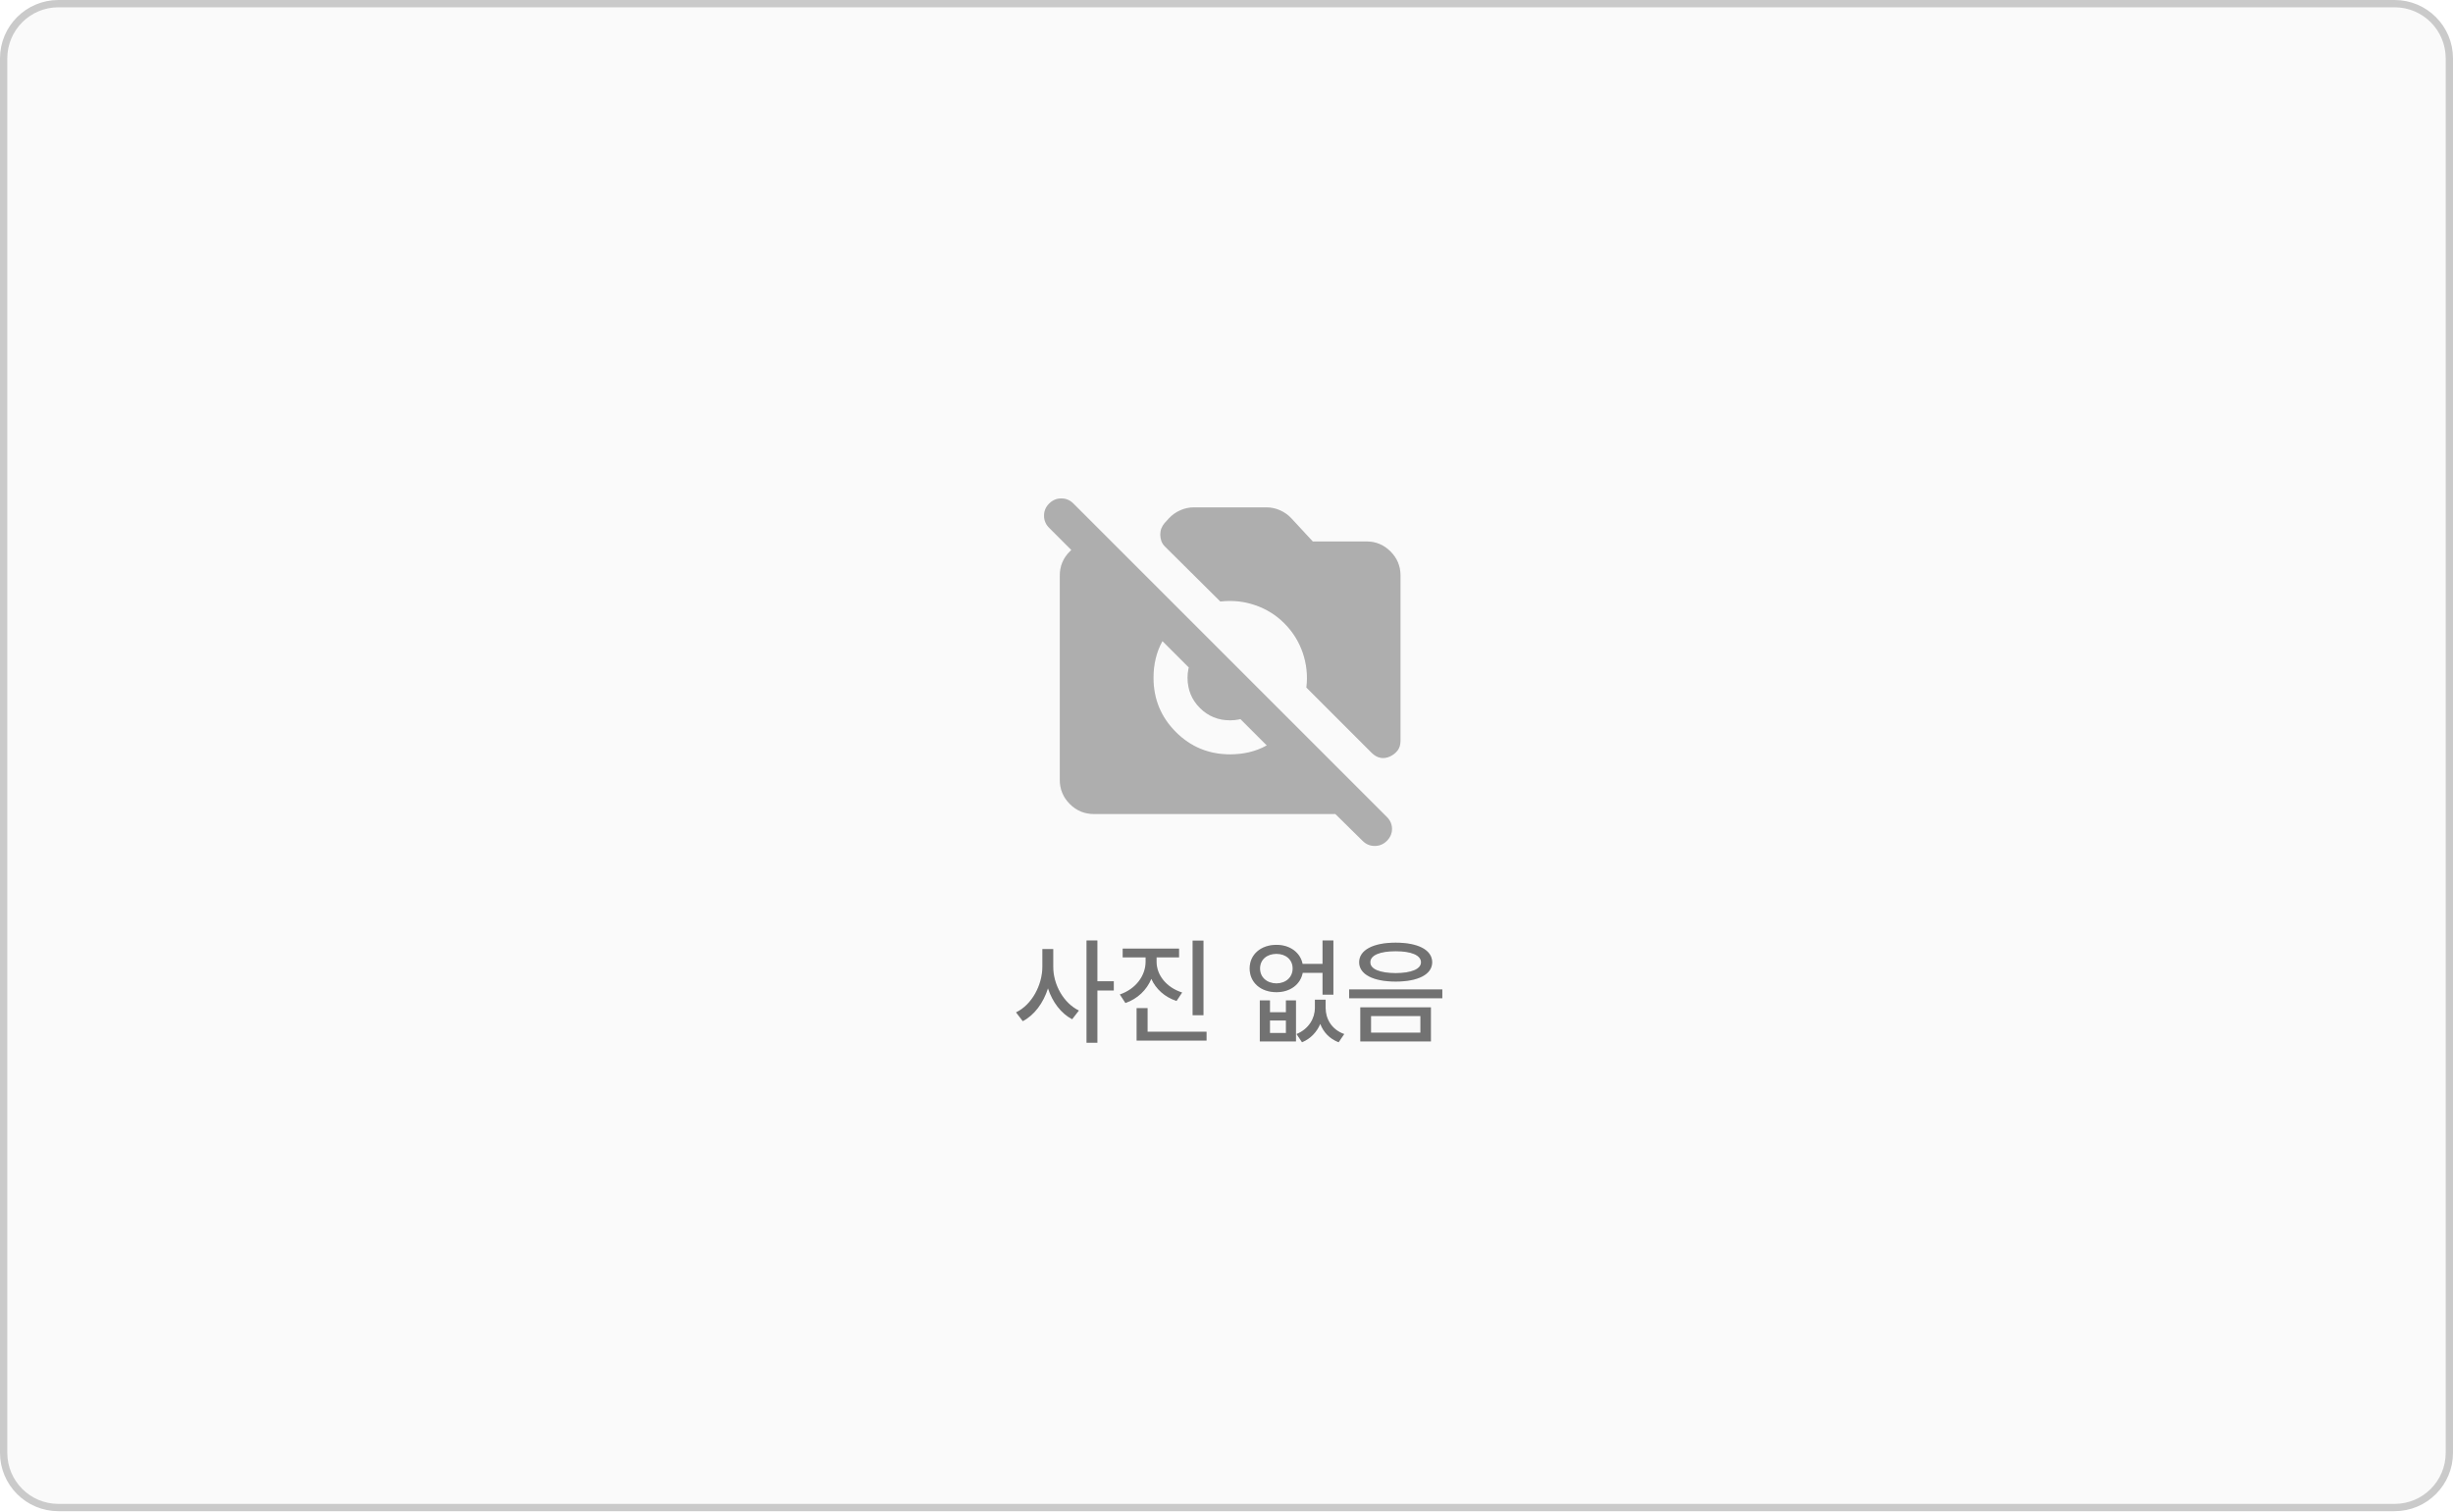
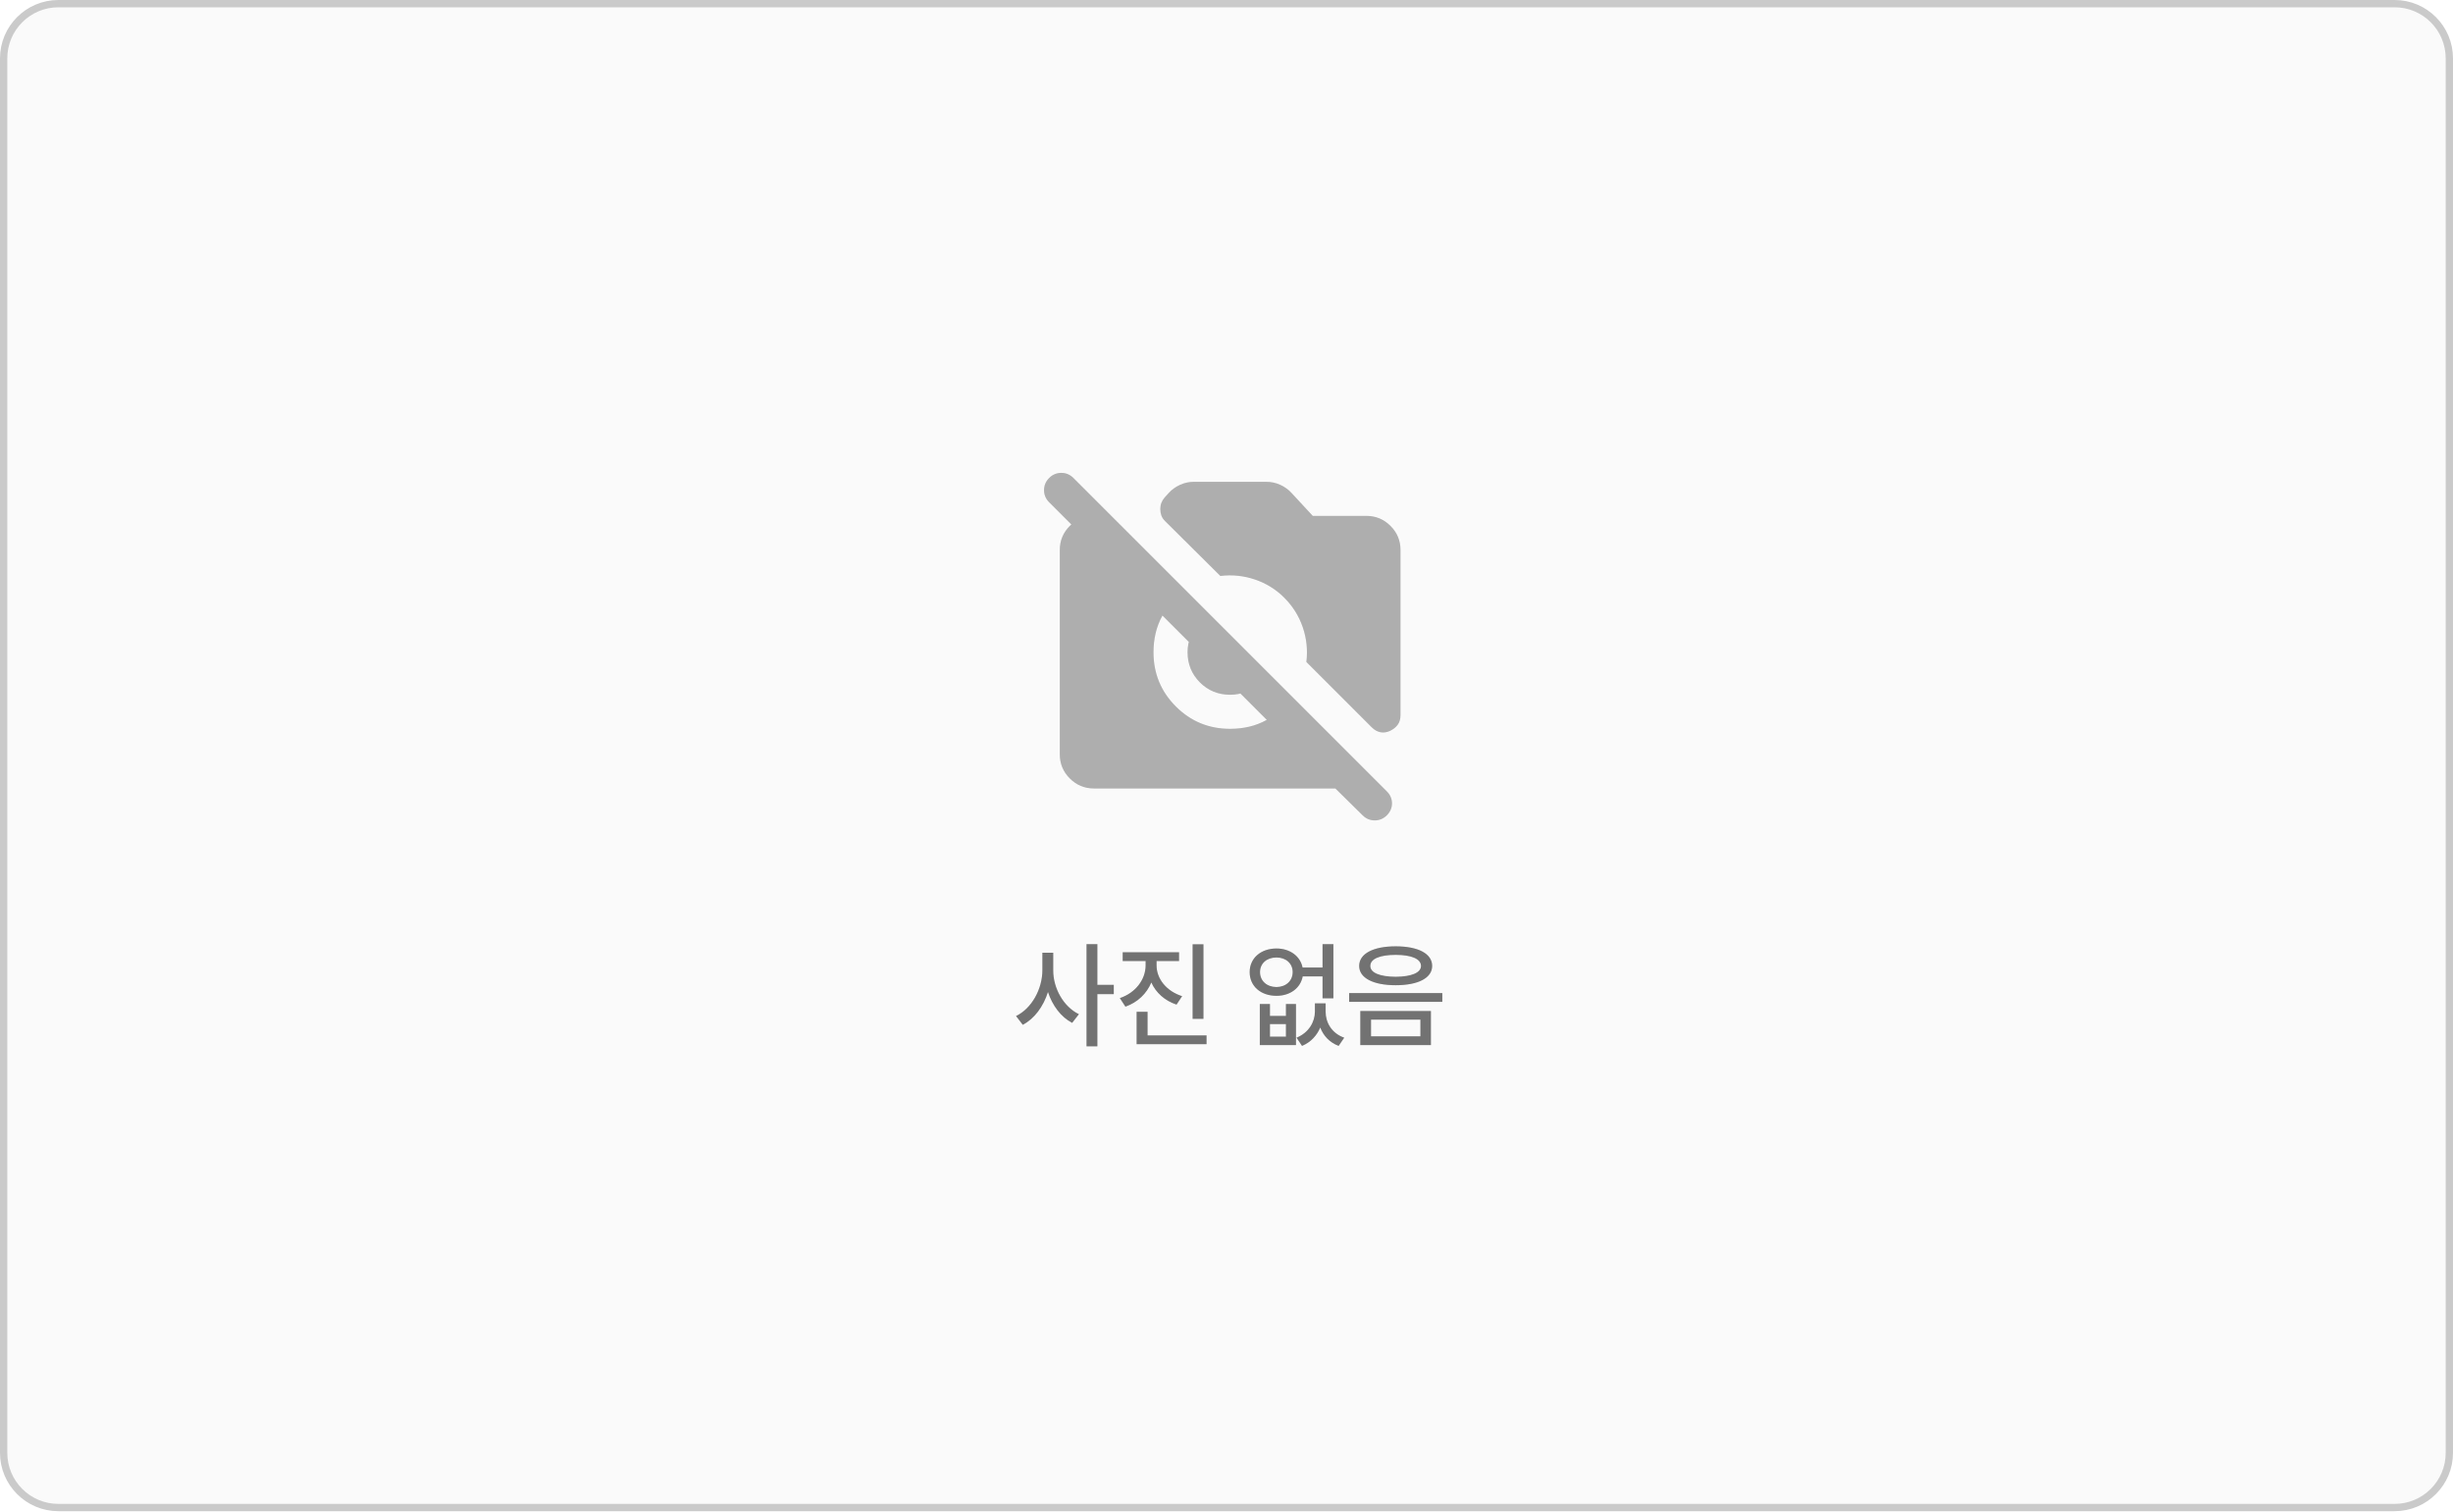
<svg xmlns="http://www.w3.org/2000/svg" width="336" height="207" viewBox="0 0 336 207" fill="none">
  <rect x="0.5" y="0.5" width="335" height="206" rx="7.5" fill="#FAFAFA" />
  <rect x="0.5" y="0.5" width="335" height="206" rx="7.5" stroke="#CACACA" />
  <g opacity="0.56">
-     <mask id="mask0_206_855" style="mask-type:alpha" maskUnits="userSpaceOnUse" x="140" y="62" width="57" height="57">
-       <rect x="140.5" y="62.5" width="56" height="56" fill="#D9D9D9" />
+     <mask id="mask0_1394_608" style="mask-type:alpha" maskUnits="userSpaceOnUse" x="140" y="59" width="57" height="56">
+       <rect x="140.5" y="59" width="56" height="56" fill="#D9D9D9" />
    </mask>
-     <g mask="url(#mask0_206_855)">
-       <path d="M186.642 115.175L182.908 111.5H149.833C148.55 111.5 147.451 111.043 146.537 110.129C145.624 109.215 145.167 108.117 145.167 106.833V78.833C145.167 77.55 145.624 76.451 146.537 75.537C147.451 74.624 148.55 74.167 149.833 74.167H152.225V80.817L143.708 72.3C143.242 71.833 143.008 71.279 143.008 70.637C143.008 69.996 143.242 69.442 143.708 68.975C144.175 68.508 144.729 68.275 145.371 68.275C146.012 68.275 146.567 68.508 147.033 68.975L189.967 111.908C190.433 112.375 190.667 112.919 190.667 113.542C190.667 114.164 190.433 114.708 189.967 115.175C189.5 115.642 188.946 115.875 188.304 115.875C187.662 115.875 187.108 115.642 186.642 115.175ZM190.375 103.625C189.947 103.819 189.519 103.878 189.092 103.8C188.664 103.722 188.256 103.489 187.867 103.1L178.942 94.175C179.136 92.542 178.971 90.957 178.446 89.421C177.921 87.885 177.075 86.533 175.908 85.367C174.781 84.239 173.449 83.412 171.912 82.887C170.376 82.362 168.792 82.197 167.158 82.392L159.575 74.867C159.342 74.633 159.176 74.38 159.079 74.108C158.982 73.836 158.933 73.544 158.933 73.233C158.933 72.922 158.982 72.64 159.079 72.387C159.176 72.135 159.322 71.892 159.517 71.658L160.1 71.017C160.528 70.55 161.043 70.18 161.646 69.908C162.249 69.636 162.881 69.5 163.542 69.5H173.458C174.119 69.5 174.751 69.636 175.354 69.908C175.957 70.18 176.472 70.55 176.9 71.017L179.817 74.167H187.167C188.45 74.167 189.549 74.624 190.462 75.537C191.376 76.451 191.833 77.55 191.833 78.833V101.467C191.833 102.011 191.697 102.458 191.425 102.808C191.153 103.158 190.803 103.43 190.375 103.625ZM168.5 103.333C169.394 103.333 170.26 103.236 171.096 103.042C171.932 102.847 172.739 102.536 173.517 102.108L159.225 87.817C158.797 88.594 158.486 89.401 158.292 90.237C158.097 91.073 158 91.939 158 92.833C158 95.75 159.021 98.229 161.062 100.271C163.104 102.312 165.583 103.333 168.5 103.333ZM168.5 98.667C166.867 98.667 165.486 98.103 164.358 96.975C163.231 95.847 162.667 94.467 162.667 92.833C162.667 92.055 162.812 91.307 163.104 90.587C163.396 89.868 163.814 89.236 164.358 88.692L172.642 96.975C172.097 97.519 171.465 97.937 170.746 98.229C170.026 98.521 169.278 98.667 168.5 98.667Z" fill="#8E8E8E" />
-       <path d="M186.642 115.175L182.908 111.5H149.833C148.55 111.5 147.451 111.043 146.537 110.129C145.624 109.215 145.167 108.117 145.167 106.833V78.833C145.167 77.55 145.624 76.451 146.537 75.537C147.451 74.624 148.55 74.167 149.833 74.167H152.225V80.817L143.708 72.3C143.242 71.833 143.008 71.279 143.008 70.637C143.008 69.996 143.242 69.442 143.708 68.975C144.175 68.508 144.729 68.275 145.371 68.275C146.012 68.275 146.567 68.508 147.033 68.975L189.967 111.908C190.433 112.375 190.667 112.919 190.667 113.542C190.667 114.164 190.433 114.708 189.967 115.175C189.5 115.642 188.946 115.875 188.304 115.875C187.662 115.875 187.108 115.642 186.642 115.175ZM190.375 103.625C189.947 103.819 189.519 103.878 189.092 103.8C188.664 103.722 188.256 103.489 187.867 103.1L178.942 94.175C179.136 92.542 178.971 90.957 178.446 89.421C177.921 87.885 177.075 86.533 175.908 85.367C174.781 84.239 173.449 83.412 171.912 82.887C170.376 82.362 168.792 82.197 167.158 82.392L159.575 74.867C159.342 74.633 159.176 74.38 159.079 74.108C158.982 73.836 158.933 73.544 158.933 73.233C158.933 72.922 158.982 72.64 159.079 72.387C159.176 72.135 159.322 71.892 159.517 71.658L160.1 71.017C160.528 70.55 161.043 70.18 161.646 69.908C162.249 69.636 162.881 69.5 163.542 69.5H173.458C174.119 69.5 174.751 69.636 175.354 69.908C175.957 70.18 176.472 70.55 176.9 71.017L179.817 74.167H187.167C188.45 74.167 189.549 74.624 190.462 75.537C191.376 76.451 191.833 77.55 191.833 78.833V101.467C191.833 102.011 191.697 102.458 191.425 102.808C191.153 103.158 190.803 103.43 190.375 103.625ZM168.5 103.333C169.394 103.333 170.26 103.236 171.096 103.042C171.932 102.847 172.739 102.536 173.517 102.108L159.225 87.817C158.797 88.594 158.486 89.401 158.292 90.237C158.097 91.073 158 91.939 158 92.833C158 95.75 159.021 98.229 161.062 100.271C163.104 102.312 165.583 103.333 168.5 103.333ZM168.5 98.667C166.867 98.667 165.486 98.103 164.358 96.975C163.231 95.847 162.667 94.467 162.667 92.833C162.667 92.055 162.812 91.307 163.104 90.587C163.396 89.868 163.814 89.236 164.358 88.692L172.642 96.975C172.097 97.519 171.465 97.937 170.746 98.229C170.026 98.521 169.278 98.667 168.5 98.667Z" fill="black" fill-opacity="0.2" />
+     <g mask="url(#mask0_1394_608)">
+       <path d="M186.642 111.675L182.908 108H149.833C148.55 108 147.451 107.543 146.537 106.629C145.624 105.715 145.167 104.617 145.167 103.333V75.333C145.167 74.05 145.624 72.951 146.537 72.037C147.451 71.124 148.55 70.667 149.833 70.667H152.225V77.317L143.708 68.8C143.242 68.333 143.008 67.779 143.008 67.137C143.008 66.496 143.242 65.942 143.708 65.475C144.175 65.008 144.729 64.775 145.371 64.775C146.012 64.775 146.567 65.008 147.033 65.475L189.967 108.408C190.433 108.875 190.667 109.419 190.667 110.042C190.667 110.664 190.433 111.208 189.967 111.675C189.5 112.142 188.946 112.375 188.304 112.375C187.662 112.375 187.108 112.142 186.642 111.675ZM190.375 100.125C189.947 100.319 189.519 100.378 189.092 100.3C188.664 100.222 188.256 99.989 187.867 99.6L178.942 90.675C179.136 89.042 178.971 87.457 178.446 85.921C177.921 84.385 177.075 83.033 175.908 81.867C174.781 80.739 173.449 79.912 171.912 79.387C170.376 78.862 168.792 78.697 167.158 78.892L159.575 71.367C159.342 71.133 159.176 70.88 159.079 70.608C158.982 70.336 158.933 70.044 158.933 69.733C158.933 69.422 158.982 69.14 159.079 68.887C159.176 68.635 159.322 68.392 159.517 68.158L160.1 67.517C160.528 67.05 161.043 66.68 161.646 66.408C162.249 66.136 162.881 66 163.542 66H173.458C174.119 66 174.751 66.136 175.354 66.408C175.957 66.68 176.472 67.05 176.9 67.517L179.817 70.667H187.167C188.45 70.667 189.549 71.124 190.462 72.037C191.376 72.951 191.833 74.05 191.833 75.333V97.967C191.833 98.511 191.697 98.958 191.425 99.308C191.153 99.658 190.803 99.93 190.375 100.125ZM168.5 99.833C169.394 99.833 170.26 99.736 171.096 99.542C171.932 99.347 172.739 99.036 173.517 98.608L159.225 84.317C158.797 85.094 158.486 85.901 158.292 86.737C158.097 87.573 158 88.439 158 89.333C158 92.25 159.021 94.729 161.062 96.771C163.104 98.812 165.583 99.833 168.5 99.833ZM168.5 95.167C166.867 95.167 165.486 94.603 164.358 93.475C163.231 92.347 162.667 90.967 162.667 89.333C162.667 88.555 162.812 87.807 163.104 87.087C163.396 86.368 163.814 85.736 164.358 85.192L172.642 93.475C172.097 94.019 171.465 94.437 170.746 94.729C170.026 95.021 169.278 95.167 168.5 95.167Z" fill="#8E8E8E" />
+       <path d="M186.642 111.675L182.908 108H149.833C148.55 108 147.451 107.543 146.537 106.629C145.624 105.715 145.167 104.617 145.167 103.333V75.333C145.167 74.05 145.624 72.951 146.537 72.037C147.451 71.124 148.55 70.667 149.833 70.667H152.225V77.317L143.708 68.8C143.242 68.333 143.008 67.779 143.008 67.137C143.008 66.496 143.242 65.942 143.708 65.475C144.175 65.008 144.729 64.775 145.371 64.775C146.012 64.775 146.567 65.008 147.033 65.475L189.967 108.408C190.433 108.875 190.667 109.419 190.667 110.042C190.667 110.664 190.433 111.208 189.967 111.675C189.5 112.142 188.946 112.375 188.304 112.375C187.662 112.375 187.108 112.142 186.642 111.675ZM190.375 100.125C189.947 100.319 189.519 100.378 189.092 100.3C188.664 100.222 188.256 99.989 187.867 99.6L178.942 90.675C179.136 89.042 178.971 87.457 178.446 85.921C177.921 84.385 177.075 83.033 175.908 81.867C174.781 80.739 173.449 79.912 171.912 79.387C170.376 78.862 168.792 78.697 167.158 78.892L159.575 71.367C159.342 71.133 159.176 70.88 159.079 70.608C158.982 70.336 158.933 70.044 158.933 69.733C158.933 69.422 158.982 69.14 159.079 68.887C159.176 68.635 159.322 68.392 159.517 68.158L160.1 67.517C160.528 67.05 161.043 66.68 161.646 66.408C162.249 66.136 162.881 66 163.542 66H173.458C174.119 66 174.751 66.136 175.354 66.408C175.957 66.68 176.472 67.05 176.9 67.517L179.817 70.667H187.167C188.45 70.667 189.549 71.124 190.462 72.037C191.376 72.951 191.833 74.05 191.833 75.333V97.967C191.833 98.511 191.697 98.958 191.425 99.308C191.153 99.658 190.803 99.93 190.375 100.125ZM168.5 99.833C169.394 99.833 170.26 99.736 171.096 99.542C171.932 99.347 172.739 99.036 173.517 98.608L159.225 84.317C158.797 85.094 158.486 85.901 158.292 86.737C158.097 87.573 158 88.439 158 89.333C158 92.25 159.021 94.729 161.062 96.771C163.104 98.812 165.583 99.833 168.5 99.833ZM168.5 95.167C166.867 95.167 165.486 94.603 164.358 93.475C163.231 92.347 162.667 90.967 162.667 89.333C162.667 88.555 162.812 87.807 163.104 87.087C163.396 86.368 163.814 85.736 164.358 85.192L172.642 93.475C172.097 94.019 171.465 94.437 170.746 94.729C170.026 95.021 169.278 95.167 168.5 95.167Z" fill="black" fill-opacity="0.2" />
    </g>
  </g>
-   <path d="M144.266 132.391C144.25 134.875 145.688 137.406 147.781 138.422L146.859 139.609C145.336 138.82 144.156 137.25 143.547 135.375C142.914 137.375 141.688 139.047 140.094 139.875L139.172 138.672C141.328 137.641 142.781 134.953 142.781 132.391V130H144.266V132.391ZM150.312 128.828V134.406H152.562V135.672H150.312V142.828H148.828V128.828H150.312ZM158.422 131.75C158.422 133.562 159.766 135.266 161.922 135.953L161.156 137.109C159.547 136.578 158.328 135.477 157.703 134.078C157.07 135.602 155.828 136.805 154.156 137.391L153.391 136.219C155.562 135.484 156.906 133.672 156.922 131.75V131.141H153.781V129.938H161.5V131.141H158.422V131.75ZM164.844 128.844V139.062H163.359V128.844H164.844ZM165.266 141.328V142.531H155.688V138.094H157.188V141.328H165.266ZM173.953 137.031V138.656H176.141V137.031H177.516V142.656H172.562V137.031H173.953ZM173.953 141.5H176.141V139.781H173.953V141.5ZM181.578 138.078C181.578 139.547 182.391 141.031 184.125 141.641L183.359 142.766C182.094 142.281 181.273 141.367 180.844 140.25C180.375 141.344 179.547 142.266 178.344 142.766L177.594 141.641C179.281 140.953 180.109 139.469 180.109 138.078V136.938H181.578V138.078ZM174.844 129.422C176.688 129.422 178.109 130.469 178.422 132.031H181.156V128.828H182.641V136.25H181.156V133.25H178.438C178.133 134.859 176.703 135.906 174.844 135.906C172.703 135.906 171.172 134.594 171.172 132.656C171.172 130.75 172.703 129.422 174.844 129.422ZM174.844 130.656C173.516 130.656 172.594 131.469 172.594 132.656C172.594 133.859 173.516 134.688 174.844 134.703C176.141 134.688 177.062 133.859 177.062 132.656C177.062 131.469 176.141 130.656 174.844 130.656ZM191.172 129.125C194.25 129.125 196.172 130.125 196.172 131.812C196.172 133.469 194.25 134.453 191.172 134.453C188.109 134.453 186.172 133.469 186.172 131.812C186.172 130.125 188.109 129.125 191.172 129.125ZM191.172 130.297C189.016 130.297 187.688 130.844 187.703 131.812C187.688 132.75 189.016 133.281 191.172 133.297C193.312 133.281 194.641 132.75 194.641 131.812C194.641 130.844 193.312 130.297 191.172 130.297ZM196 137.984V142.656H186.328V137.984H196ZM187.797 139.172V141.453H194.562V139.172H187.797ZM197.562 135.531V136.734H184.797V135.531H197.562Z" fill="#8E8E8E" />
-   <path d="M144.266 132.391C144.25 134.875 145.688 137.406 147.781 138.422L146.859 139.609C145.336 138.82 144.156 137.25 143.547 135.375C142.914 137.375 141.688 139.047 140.094 139.875L139.172 138.672C141.328 137.641 142.781 134.953 142.781 132.391V130H144.266V132.391ZM150.312 128.828V134.406H152.562V135.672H150.312V142.828H148.828V128.828H150.312ZM158.422 131.75C158.422 133.562 159.766 135.266 161.922 135.953L161.156 137.109C159.547 136.578 158.328 135.477 157.703 134.078C157.07 135.602 155.828 136.805 154.156 137.391L153.391 136.219C155.562 135.484 156.906 133.672 156.922 131.75V131.141H153.781V129.938H161.5V131.141H158.422V131.75ZM164.844 128.844V139.062H163.359V128.844H164.844ZM165.266 141.328V142.531H155.688V138.094H157.188V141.328H165.266ZM173.953 137.031V138.656H176.141V137.031H177.516V142.656H172.562V137.031H173.953ZM173.953 141.5H176.141V139.781H173.953V141.5ZM181.578 138.078C181.578 139.547 182.391 141.031 184.125 141.641L183.359 142.766C182.094 142.281 181.273 141.367 180.844 140.25C180.375 141.344 179.547 142.266 178.344 142.766L177.594 141.641C179.281 140.953 180.109 139.469 180.109 138.078V136.938H181.578V138.078ZM174.844 129.422C176.688 129.422 178.109 130.469 178.422 132.031H181.156V128.828H182.641V136.25H181.156V133.25H178.438C178.133 134.859 176.703 135.906 174.844 135.906C172.703 135.906 171.172 134.594 171.172 132.656C171.172 130.75 172.703 129.422 174.844 129.422ZM174.844 130.656C173.516 130.656 172.594 131.469 172.594 132.656C172.594 133.859 173.516 134.688 174.844 134.703C176.141 134.688 177.062 133.859 177.062 132.656C177.062 131.469 176.141 130.656 174.844 130.656ZM191.172 129.125C194.25 129.125 196.172 130.125 196.172 131.812C196.172 133.469 194.25 134.453 191.172 134.453C188.109 134.453 186.172 133.469 186.172 131.812C186.172 130.125 188.109 129.125 191.172 129.125ZM191.172 130.297C189.016 130.297 187.688 130.844 187.703 131.812C187.688 132.75 189.016 133.281 191.172 133.297C193.312 133.281 194.641 132.75 194.641 131.812C194.641 130.844 193.312 130.297 191.172 130.297ZM196 137.984V142.656H186.328V137.984H196ZM187.797 139.172V141.453H194.562V139.172H187.797ZM197.562 135.531V136.734H184.797V135.531H197.562Z" fill="black" fill-opacity="0.2" />
+   <path d="M144.266 132.891C144.25 135.375 145.688 137.906 147.781 138.922L146.859 140.109C145.336 139.32 144.156 137.75 143.547 135.875C142.914 137.875 141.688 139.547 140.094 140.375L139.172 139.172C141.328 138.141 142.781 135.453 142.781 132.891V130.5H144.266V132.891ZM150.312 129.328V134.906H152.562V136.172H150.312V143.328H148.828V129.328H150.312ZM158.422 132.25C158.422 134.062 159.766 135.766 161.922 136.453L161.156 137.609C159.547 137.078 158.328 135.977 157.703 134.578C157.07 136.102 155.828 137.305 154.156 137.891L153.391 136.719C155.562 135.984 156.906 134.172 156.922 132.25V131.641H153.781V130.438H161.5V131.641H158.422V132.25ZM164.844 129.344V139.562H163.359V129.344H164.844ZM165.266 141.828V143.031H155.688V138.594H157.188V141.828H165.266ZM173.953 137.531V139.156H176.141V137.531H177.516V143.156H172.562V137.531H173.953ZM173.953 142H176.141V140.281H173.953V142ZM181.578 138.578C181.578 140.047 182.391 141.531 184.125 142.141L183.359 143.266C182.094 142.781 181.273 141.867 180.844 140.75C180.375 141.844 179.547 142.766 178.344 143.266L177.594 142.141C179.281 141.453 180.109 139.969 180.109 138.578V137.438H181.578V138.578ZM174.844 129.922C176.688 129.922 178.109 130.969 178.422 132.531H181.156V129.328H182.641V136.75H181.156V133.75H178.438C178.133 135.359 176.703 136.406 174.844 136.406C172.703 136.406 171.172 135.094 171.172 133.156C171.172 131.25 172.703 129.922 174.844 129.922ZM174.844 131.156C173.516 131.156 172.594 131.969 172.594 133.156C172.594 134.359 173.516 135.188 174.844 135.203C176.141 135.188 177.062 134.359 177.062 133.156C177.062 131.969 176.141 131.156 174.844 131.156ZM191.172 129.625C194.25 129.625 196.172 130.625 196.172 132.312C196.172 133.969 194.25 134.953 191.172 134.953C188.109 134.953 186.172 133.969 186.172 132.312C186.172 130.625 188.109 129.625 191.172 129.625ZM191.172 130.797C189.016 130.797 187.688 131.344 187.703 132.312C187.688 133.25 189.016 133.781 191.172 133.797C193.312 133.781 194.641 133.25 194.641 132.312C194.641 131.344 193.312 130.797 191.172 130.797ZM196 138.484V143.156H186.328V138.484H196ZM187.797 139.672V141.953H194.562V139.672H187.797ZM197.562 136.031V137.234H184.797V136.031H197.562Z" fill="#8E8E8E" />
+   <path d="M144.266 132.891C144.25 135.375 145.688 137.906 147.781 138.922L146.859 140.109C145.336 139.32 144.156 137.75 143.547 135.875C142.914 137.875 141.688 139.547 140.094 140.375L139.172 139.172C141.328 138.141 142.781 135.453 142.781 132.891V130.5H144.266V132.891ZM150.312 129.328V134.906H152.562V136.172H150.312V143.328H148.828V129.328H150.312ZM158.422 132.25C158.422 134.062 159.766 135.766 161.922 136.453L161.156 137.609C159.547 137.078 158.328 135.977 157.703 134.578C157.07 136.102 155.828 137.305 154.156 137.891L153.391 136.719C155.562 135.984 156.906 134.172 156.922 132.25V131.641H153.781V130.438H161.5V131.641H158.422V132.25ZM164.844 129.344V139.562H163.359V129.344H164.844ZM165.266 141.828V143.031H155.688V138.594H157.188V141.828H165.266ZM173.953 137.531V139.156H176.141V137.531H177.516V143.156H172.562V137.531H173.953ZM173.953 142H176.141V140.281H173.953V142ZM181.578 138.578C181.578 140.047 182.391 141.531 184.125 142.141L183.359 143.266C182.094 142.781 181.273 141.867 180.844 140.75C180.375 141.844 179.547 142.766 178.344 143.266L177.594 142.141C179.281 141.453 180.109 139.969 180.109 138.578V137.438H181.578V138.578ZM174.844 129.922C176.688 129.922 178.109 130.969 178.422 132.531H181.156V129.328H182.641V136.75H181.156V133.75H178.438C178.133 135.359 176.703 136.406 174.844 136.406C172.703 136.406 171.172 135.094 171.172 133.156C171.172 131.25 172.703 129.922 174.844 129.922ZM174.844 131.156C173.516 131.156 172.594 131.969 172.594 133.156C172.594 134.359 173.516 135.188 174.844 135.203C176.141 135.188 177.062 134.359 177.062 133.156C177.062 131.969 176.141 131.156 174.844 131.156ZM191.172 129.625C194.25 129.625 196.172 130.625 196.172 132.312C196.172 133.969 194.25 134.953 191.172 134.953C188.109 134.953 186.172 133.969 186.172 132.312C186.172 130.625 188.109 129.625 191.172 129.625ZM191.172 130.797C189.016 130.797 187.688 131.344 187.703 132.312C187.688 133.25 189.016 133.781 191.172 133.797C193.312 133.781 194.641 133.25 194.641 132.312C194.641 131.344 193.312 130.797 191.172 130.797ZM196 138.484V143.156H186.328V138.484H196ZM187.797 139.672V141.953H194.562V139.672H187.797ZM197.562 136.031V137.234H184.797V136.031H197.562Z" fill="black" fill-opacity="0.2" />
</svg>
